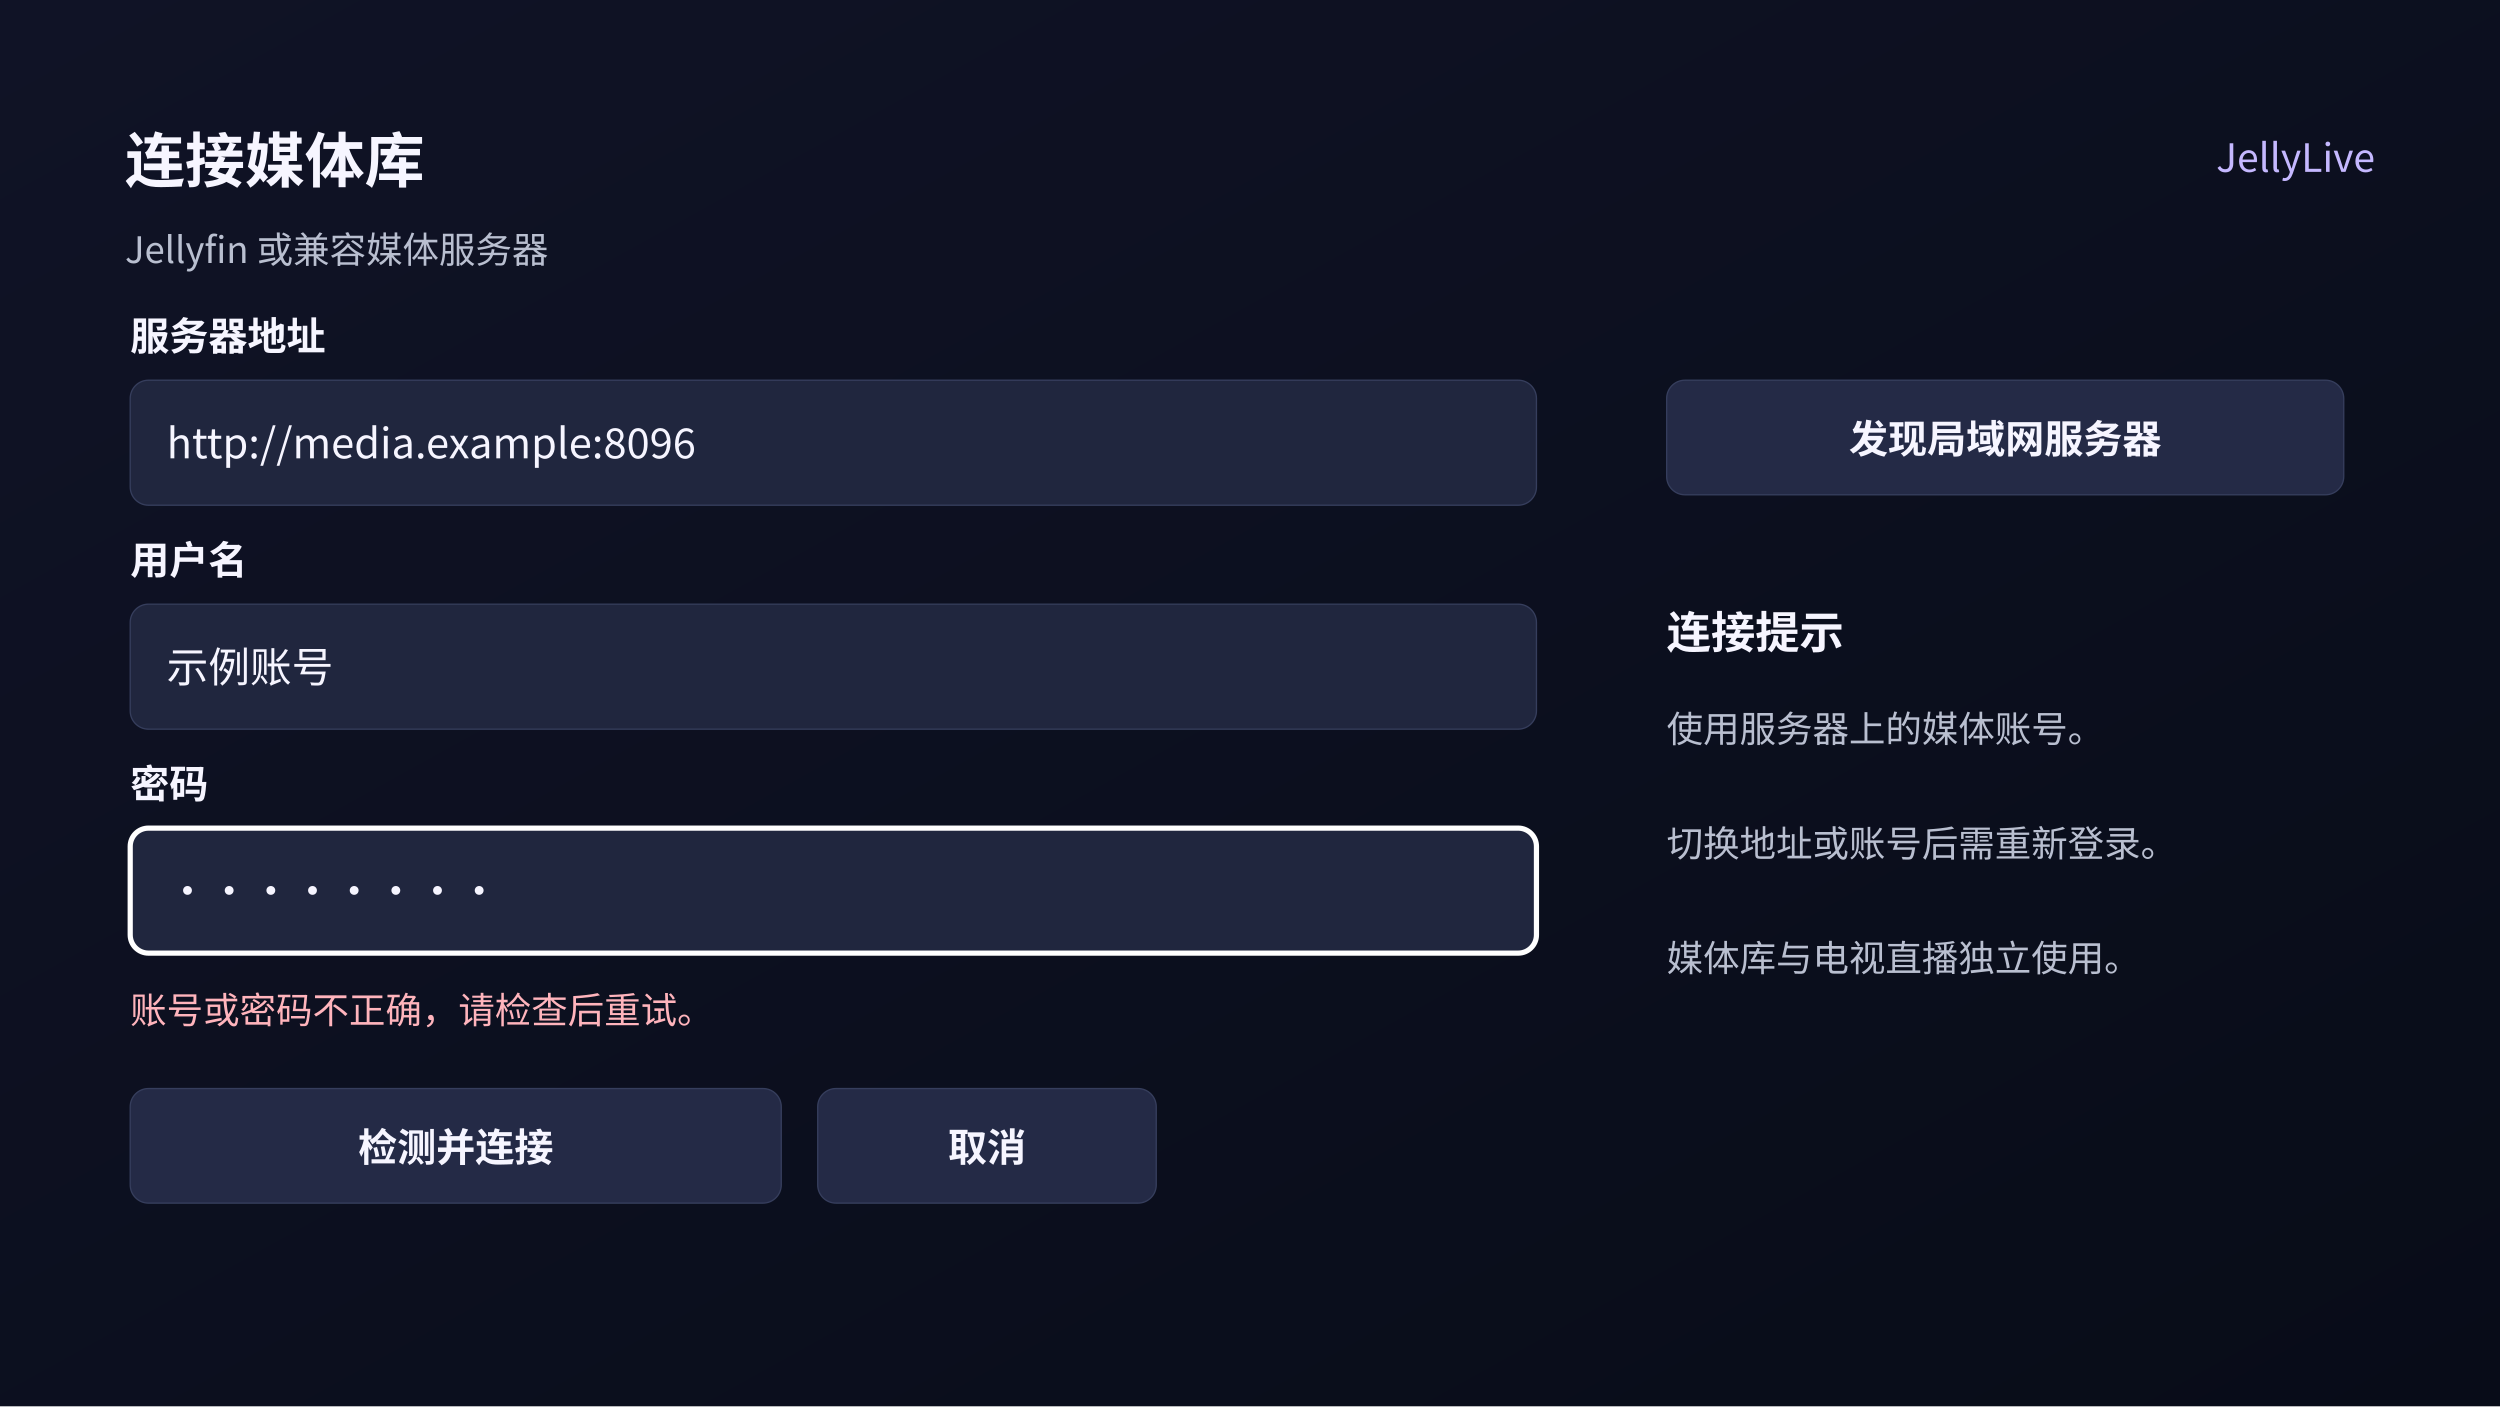
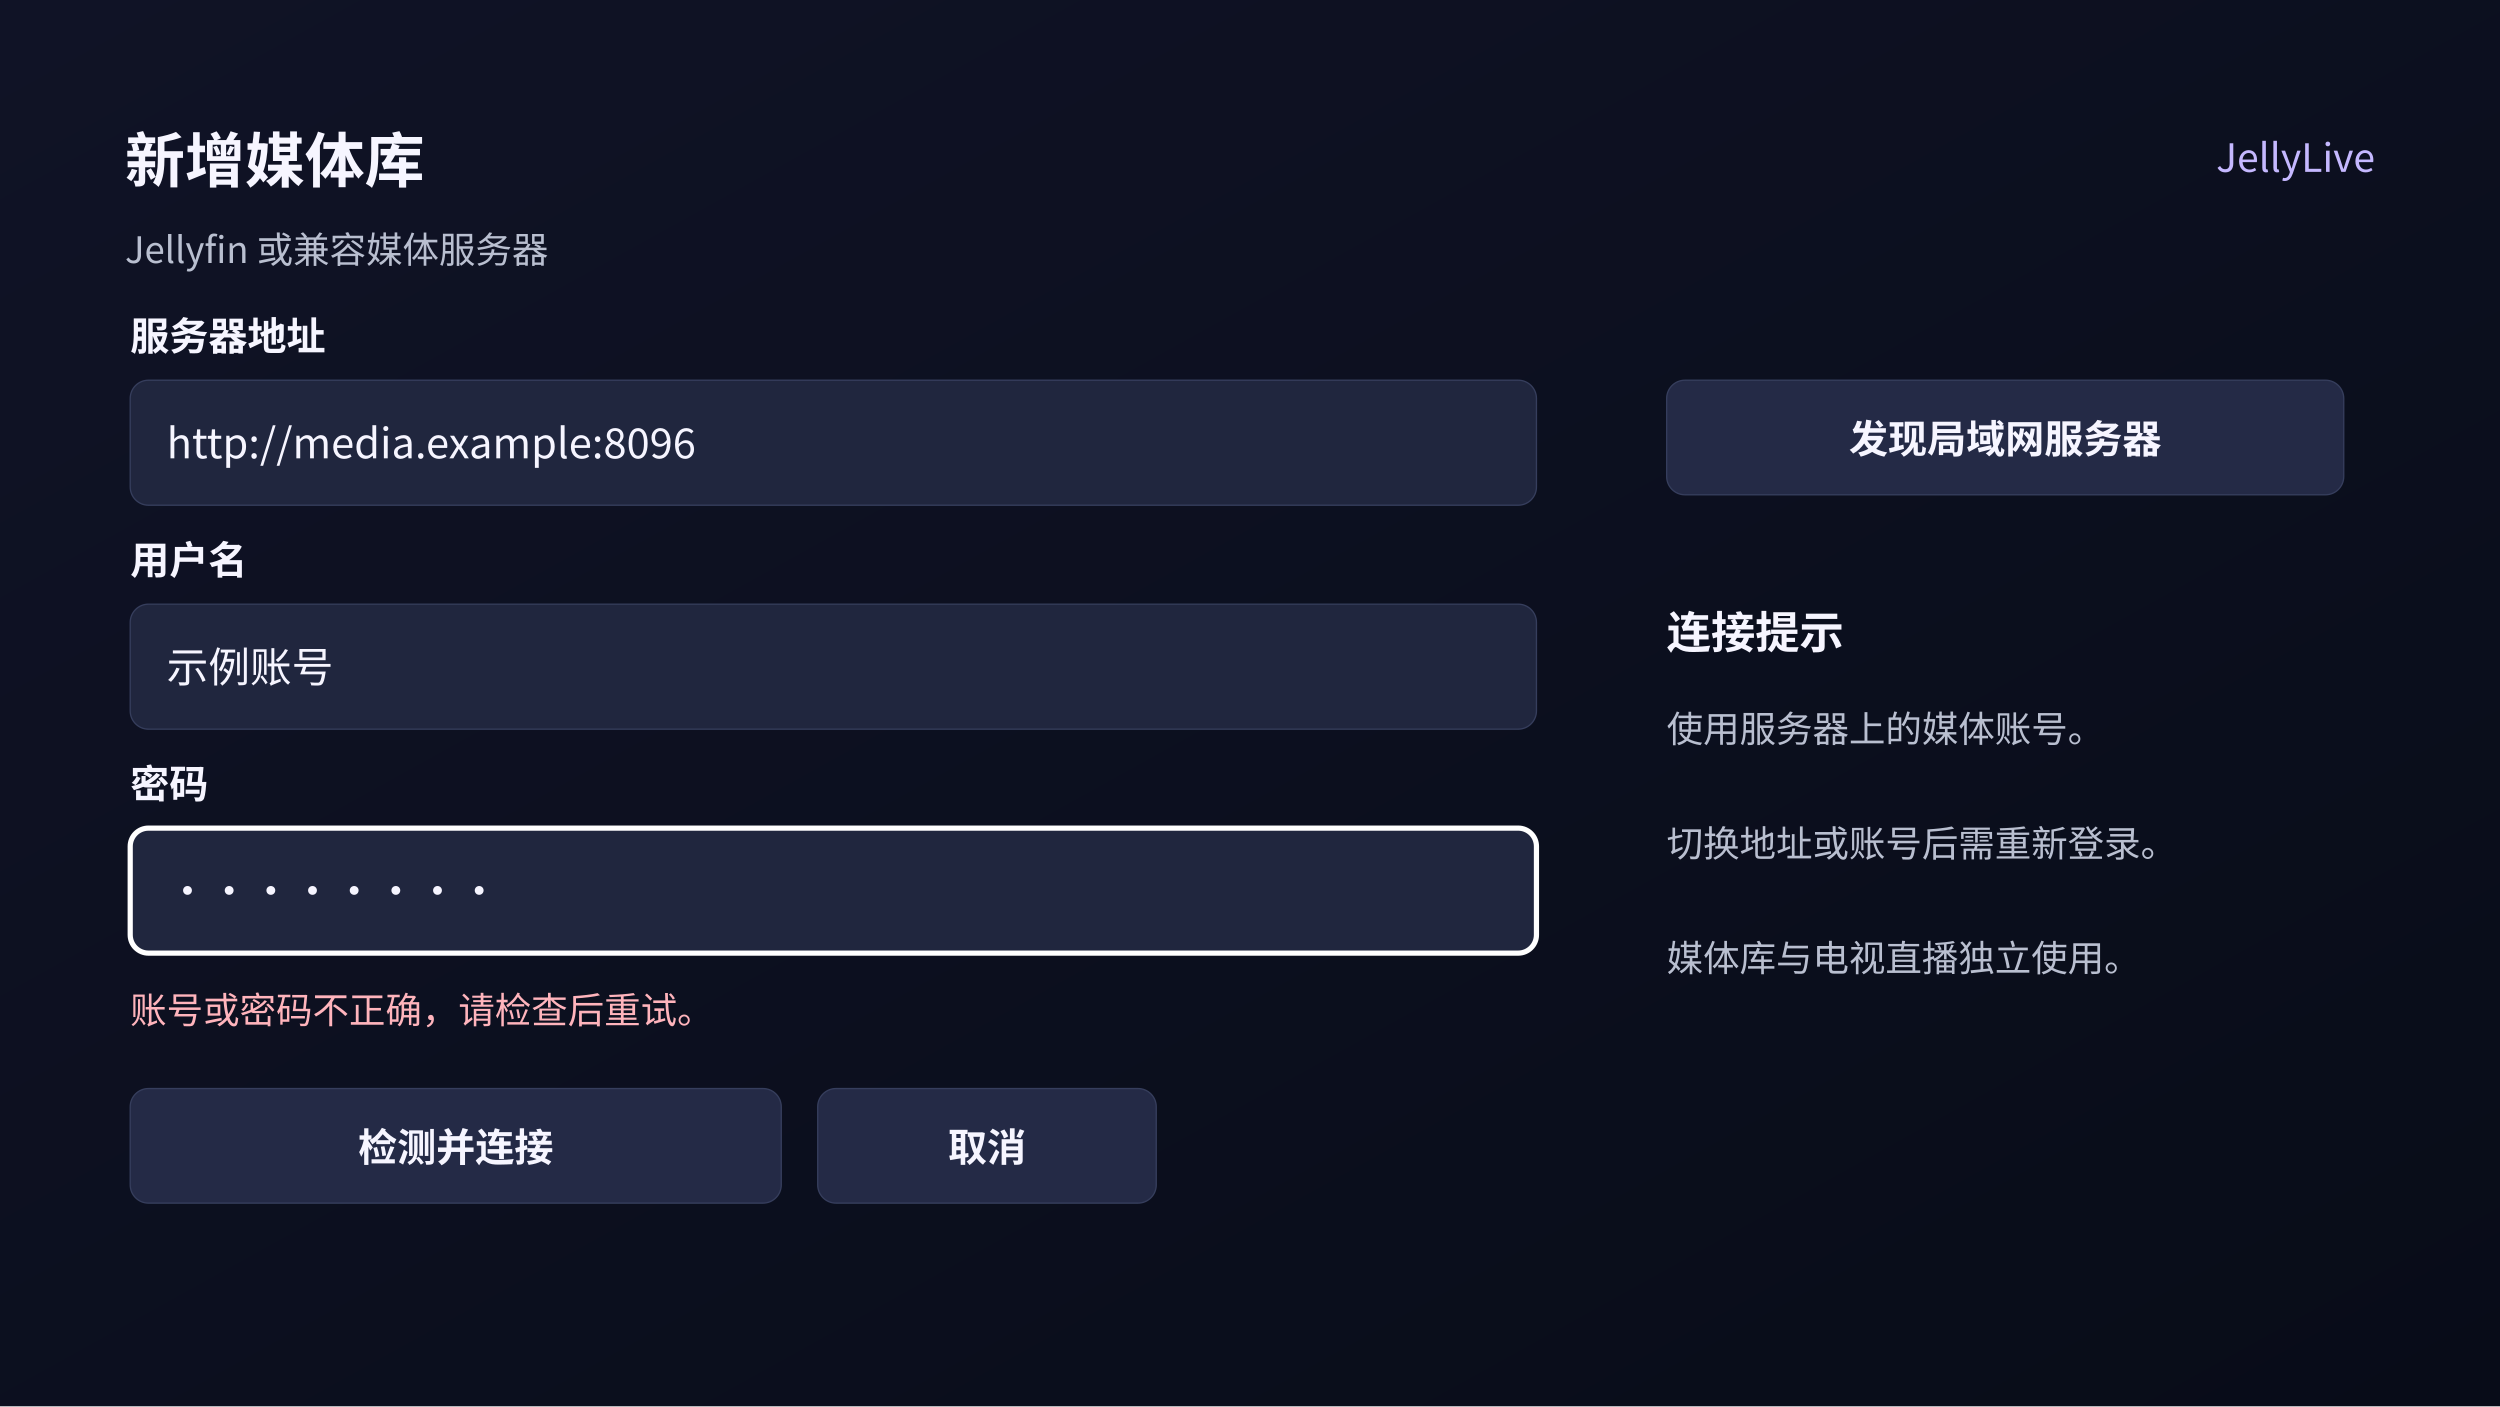
<svg xmlns="http://www.w3.org/2000/svg" width="1920" height="1080" viewBox="0 0 1920 1080" role="img" aria-labelledby="title desc">
  <defs>
    <linearGradient id="bg" x2="1" y2="1">
      <stop stop-color="#101326" />
      <stop offset="1" stop-color="#080c18" />
    </linearGradient>
    <linearGradient id="purple" x2="1" y2="1">
      <stop stop-color="#6652d5" />
      <stop offset="1" stop-color="#3a327d" />
    </linearGradient>
  </defs>
  <g font-family="Noto Sans CJK SC, Microsoft YaHei, sans-serif">
    <rect width="1920" height="1080" fill="url(#bg)" />
-     <text x="96" y="140" fill="#f6f5ff" font-size="46" font-weight="650">连接媒体库</text>
+     <text x="96" y="140" fill="#f6f5ff" font-size="46" font-weight="650">新增媒体库</text>
    <text x="1824" y="132" fill="#c5b8ff" font-size="30" font-weight="500" text-anchor="end">JellyLive</text>
    <text x="96" y="202" fill="#b9bfd0" font-size="28" font-weight="400">Jellyfin 或兼容媒体服务器</text>
    <text x="100" y="269" fill="#f6f5ff" font-size="30" font-weight="600">服务器地址</text>
    <rect x="100" y="292" width="1080" height="96" rx="14" fill="#20263e" stroke="#363e5d" stroke-width="1" />
    <text x="128" y="352" fill="#f6f5ff" font-size="32" font-weight="400">http://media.example:8096</text>
    <text x="100" y="441" fill="#f6f5ff" font-size="30" font-weight="600">用户名</text>
    <rect x="100" y="464" width="1080" height="96" rx="14" fill="#20263e" stroke="#363e5d" stroke-width="1" />
    <text x="128" y="524" fill="#f6f5ff" font-size="32" font-weight="400">示例账号</text>
    <text x="100" y="613" fill="#f6f5ff" font-size="30" font-weight="600">密码</text>
    <rect x="100" y="636" width="1080" height="96" rx="14" fill="#20263e" stroke="#fff" stroke-width="4" />
    <text x="128" y="696" fill="#f6f5ff" font-size="32" font-weight="400">••••••••</text>
    <text x="100" y="786" fill="#ffb4bc" font-size="28" font-weight="400">账号或密码不正确，请检查后重试。</text>
    <rect x="100" y="836" width="500" height="88" rx="14" fill="#242a46" stroke="#363e5d" stroke-width="1" />
    <text x="350.0" y="892.0" fill="#f6f5ff" font-size="30" font-weight="600" text-anchor="middle">检测并连接</text>
    <rect x="628" y="836" width="260" height="88" rx="14" fill="#242a46" stroke="#363e5d" stroke-width="1" />
    <text x="758.0" y="892.0" fill="#f6f5ff" font-size="30" font-weight="600" text-anchor="middle">取消</text>
    <rect x="1280" y="292" width="520" height="88" rx="14" fill="#242a46" stroke="#363e5d" stroke-width="1" />
    <text x="1540.0" y="348.0" fill="#f6f5ff" font-size="30" font-weight="600" text-anchor="middle">发现局域网服务器</text>
    <text x="1280" y="498" fill="#f6f5ff" font-size="34" font-weight="650">连接提示</text>
    <text x="1280" y="570.0" fill="#b9bfd0" font-size="28" font-weight="400">使用服务器上的媒体账号。</text>
    <text x="1280" y="658.0" fill="#b9bfd0" font-size="28" font-weight="400">切换地址或账号后需重新登录。</text>
    <text x="1280" y="746.0" fill="#b9bfd0" font-size="28" font-weight="400">媒体库与电视直播独立使用。</text>
  </g>
</svg>
